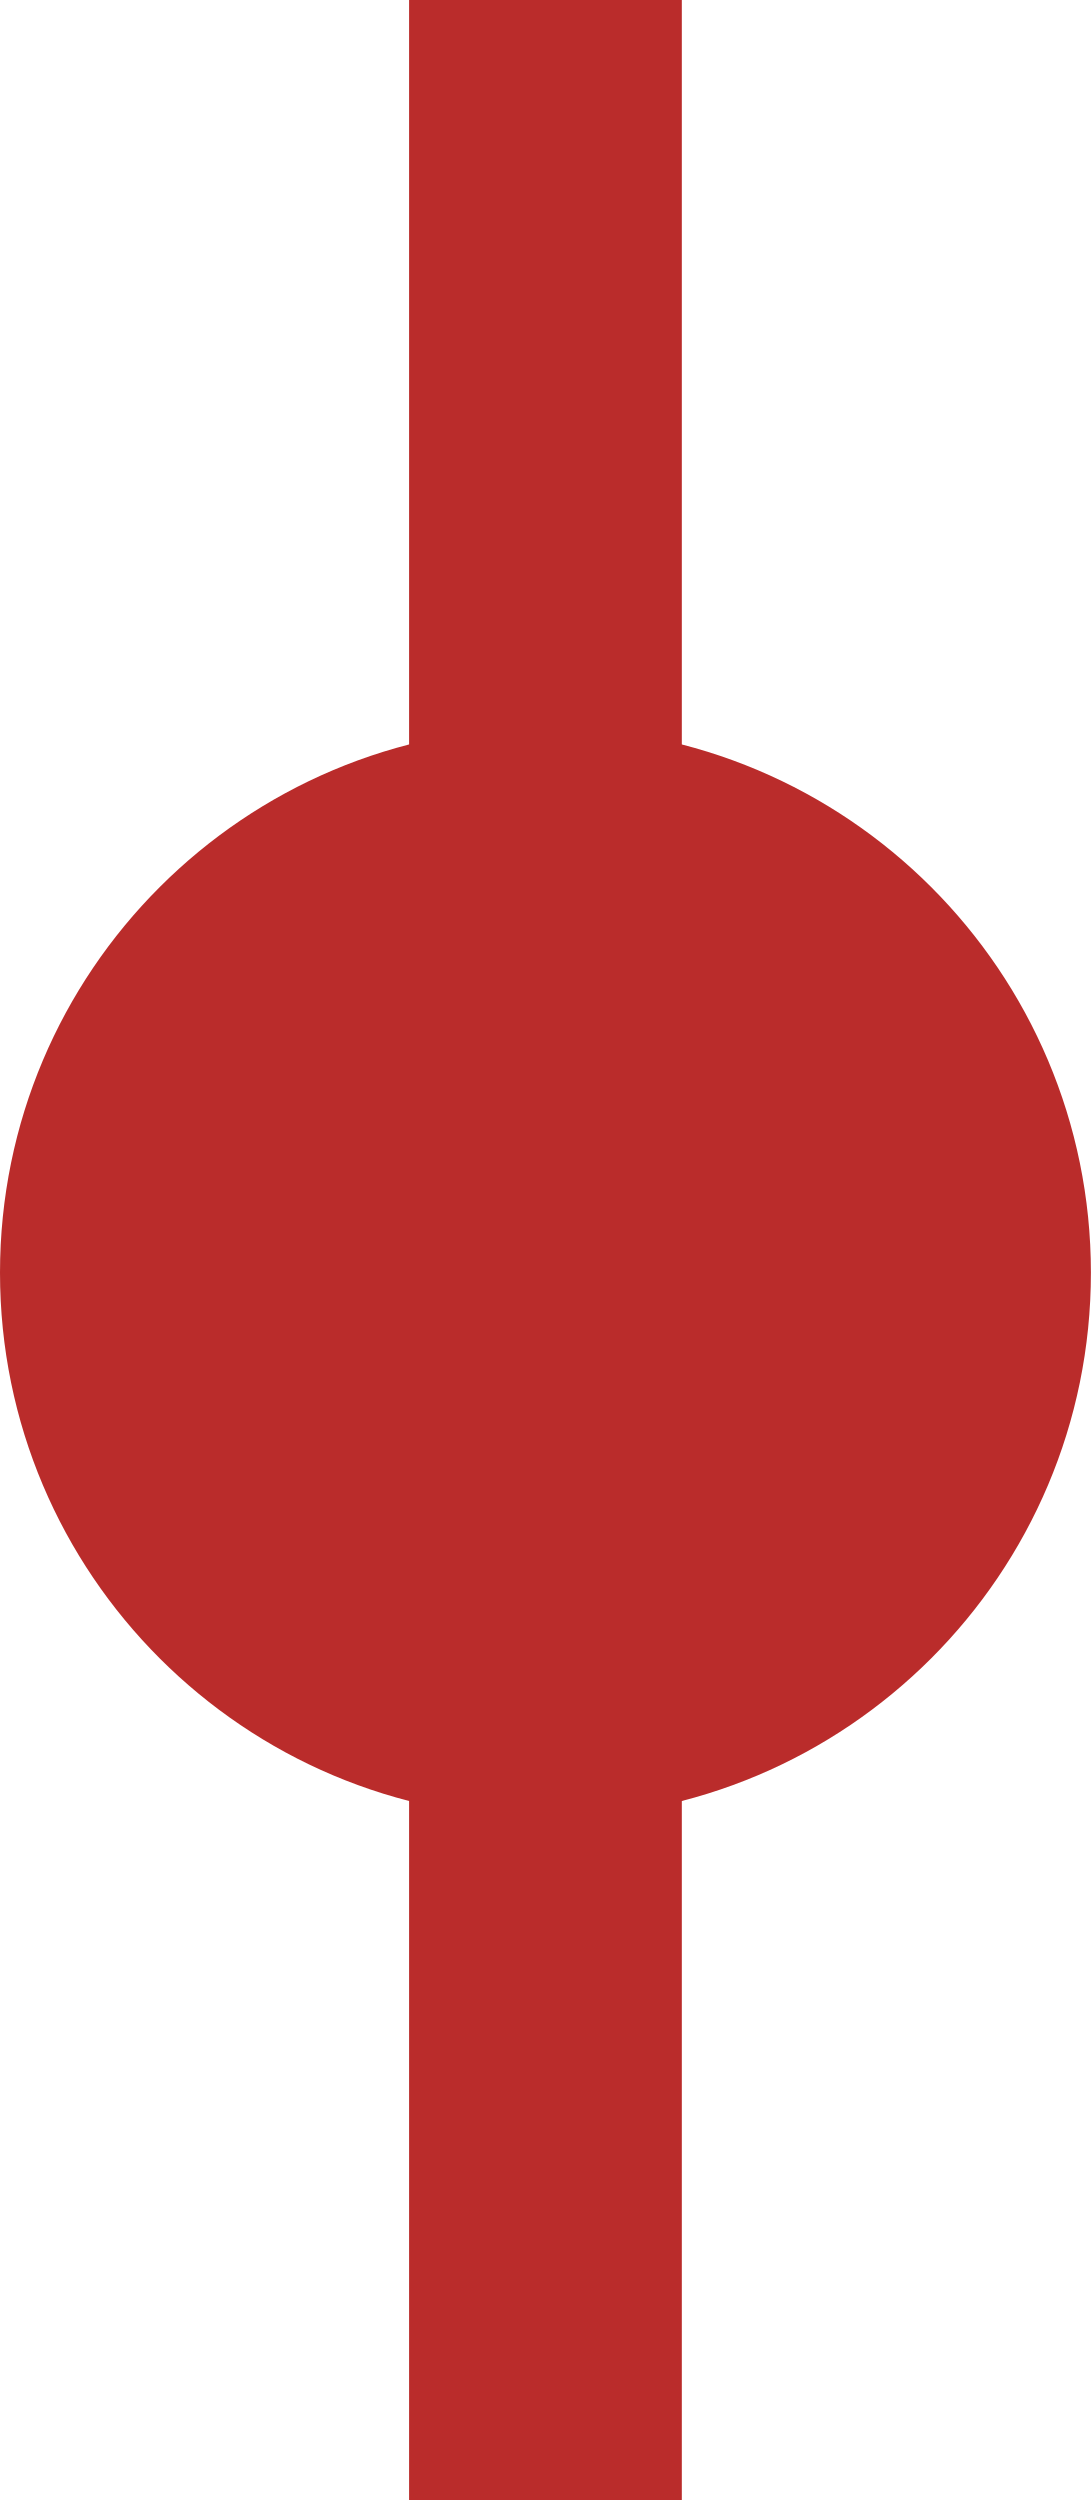
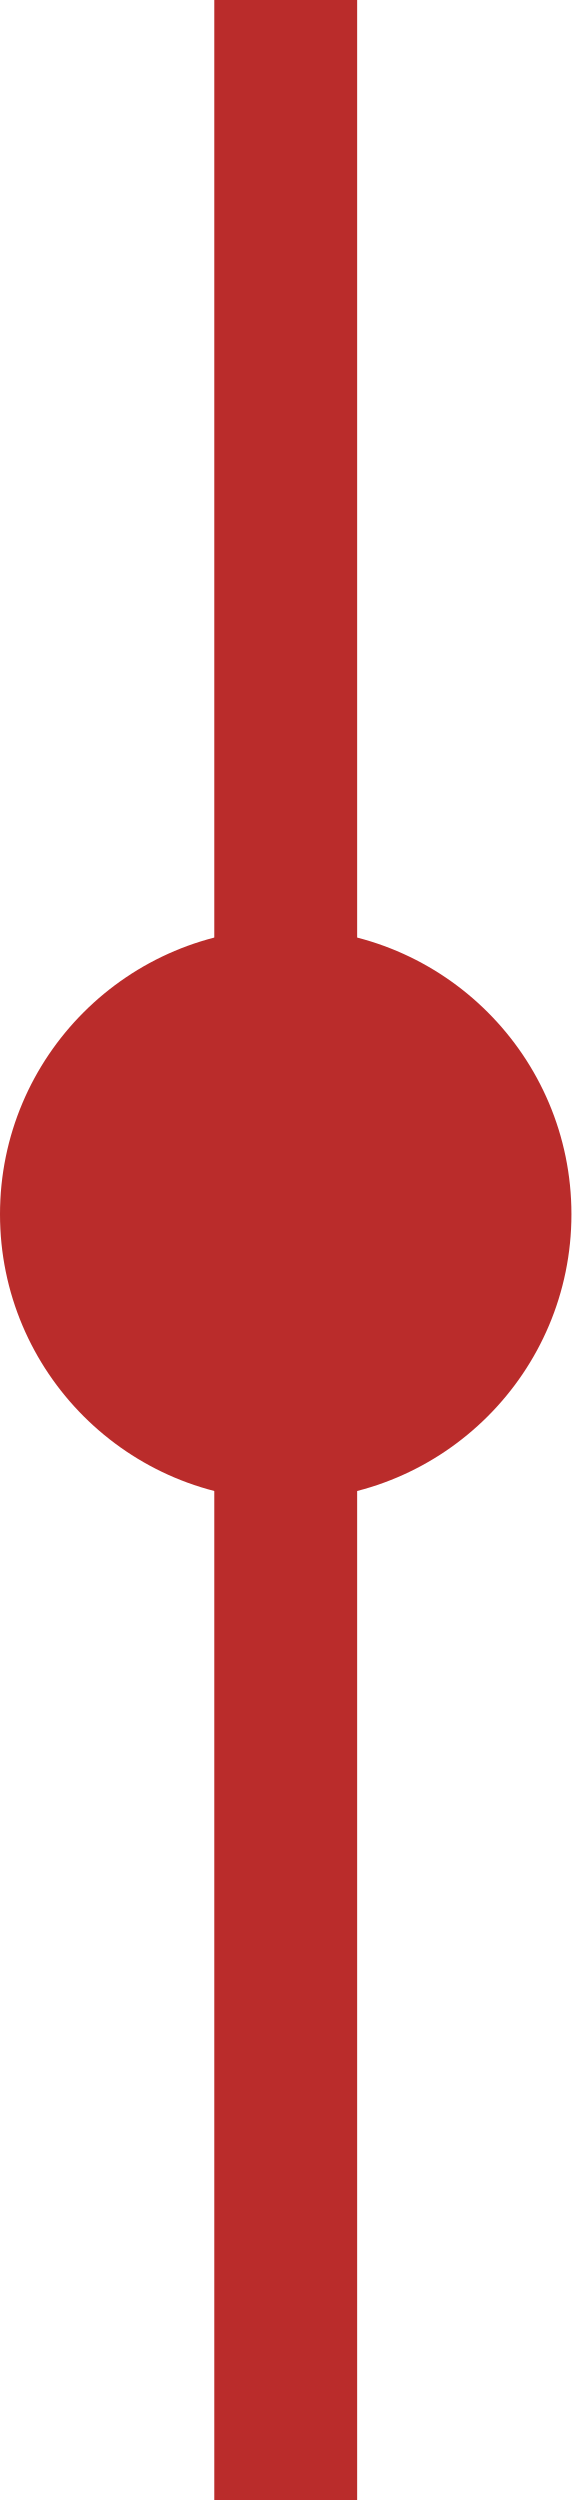
- <svg xmlns="http://www.w3.org/2000/svg" width="24" height="55" viewBox="0 0 24 55" fill="none">
-   <line x1="12" y1="-1.31134e-07" x2="12" y2="55" stroke="#BA2C2B" stroke-width="6" />
-   <circle cx="12" cy="28" r="12" transform="rotate(90 12 28)" fill="#BA2C2B" />
+ <svg xmlns="http://www.w3.org/2000/svg" width="24" height="105" viewBox="0 0 24 105" fill="none">
+   <line x1="12" x2="12" y2="105" stroke="#BA2C2B" stroke-width="6" />
+   <circle cx="12" cy="51" r="12" transform="rotate(90 12 51)" fill="#BA2C2B" />
</svg>
